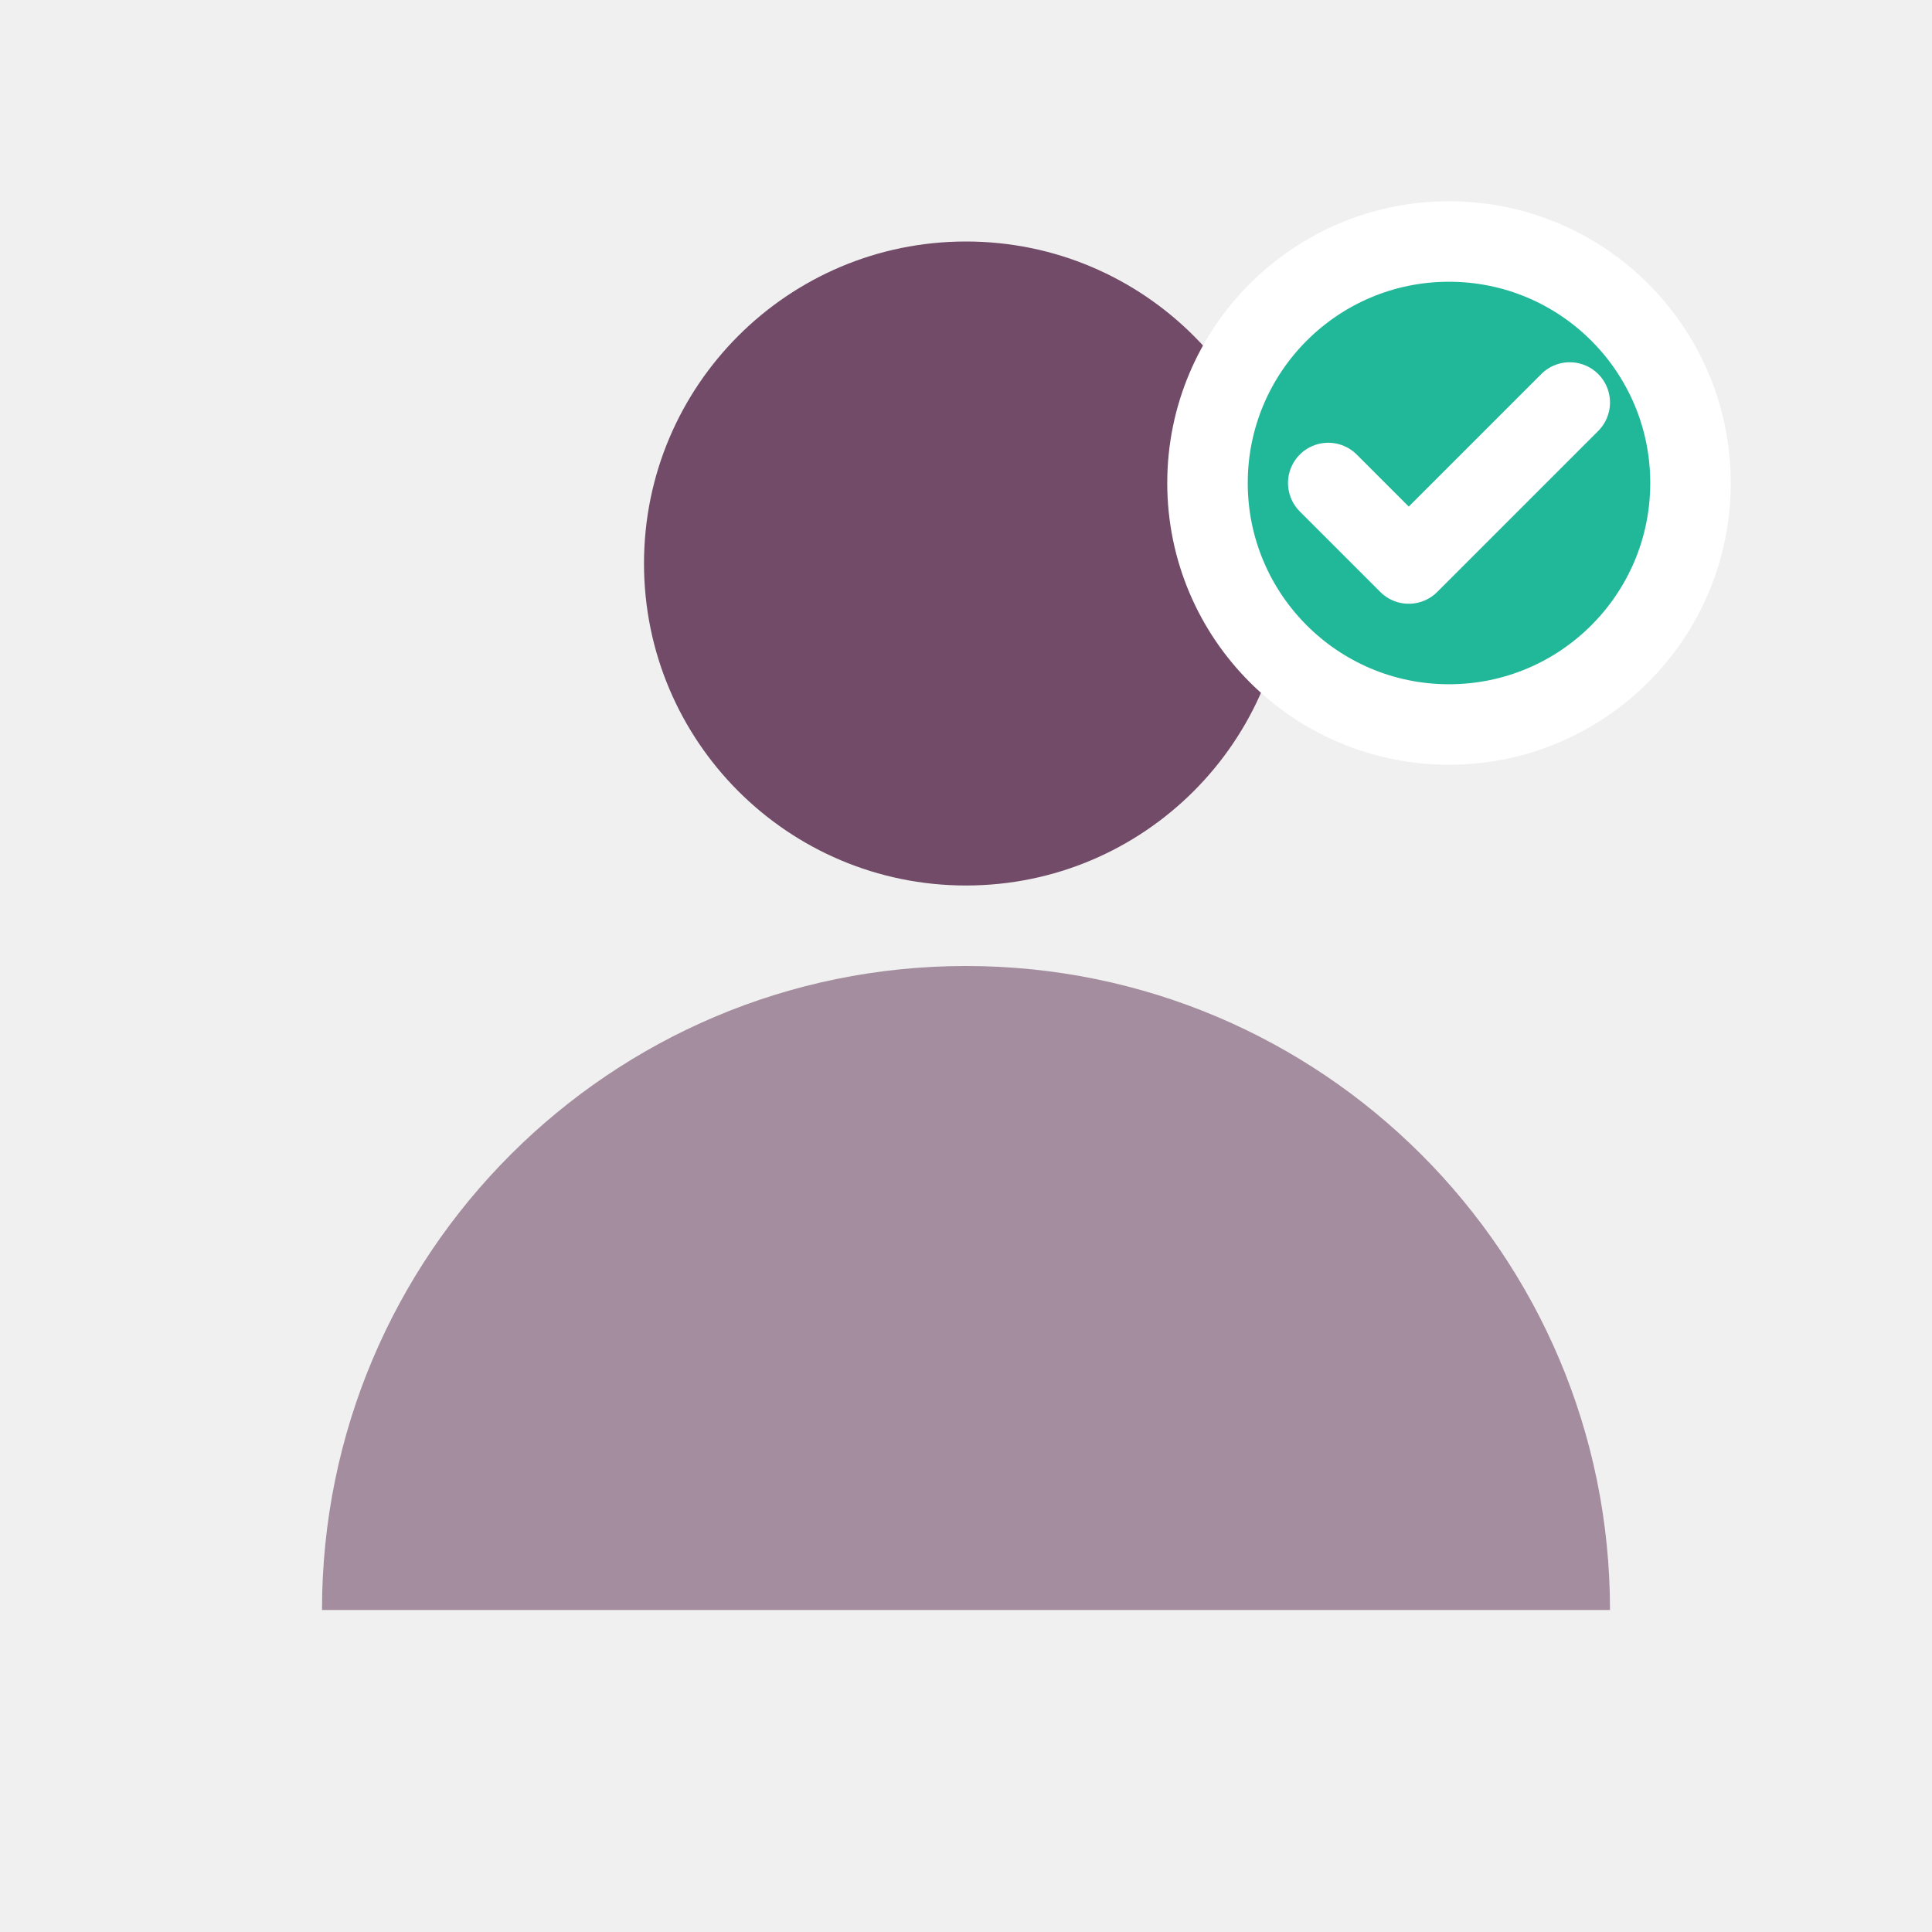
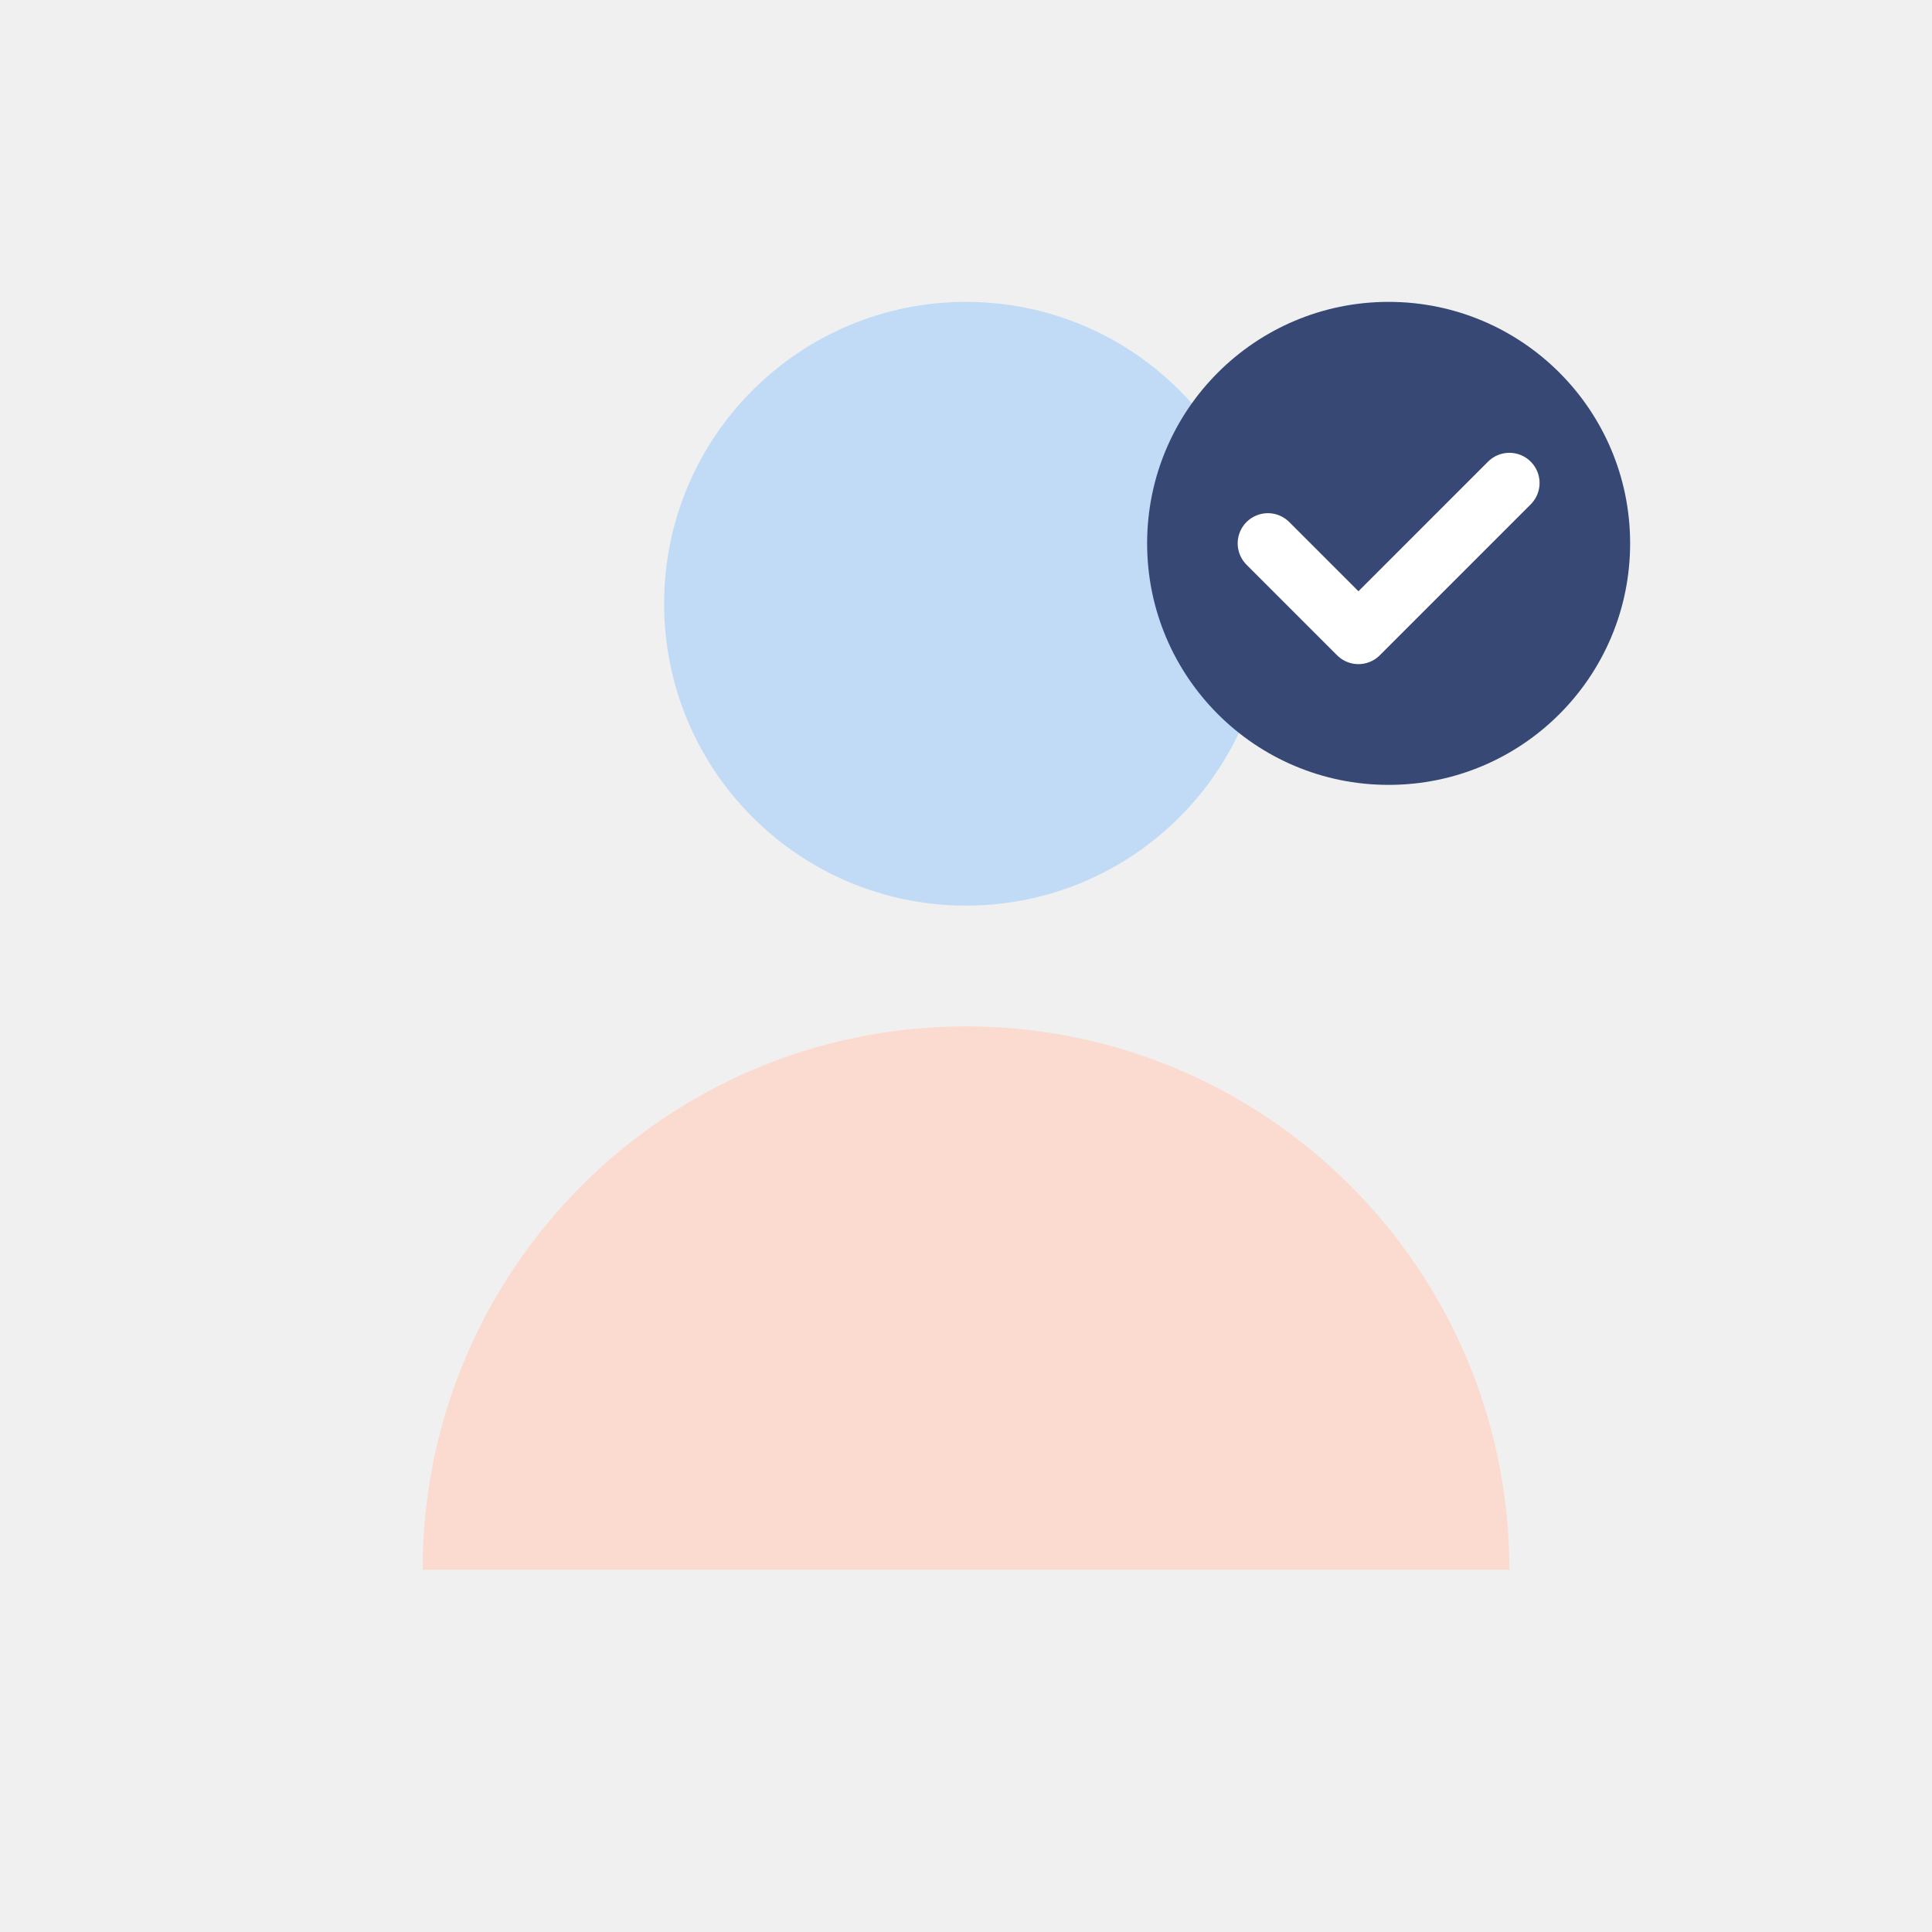
- <svg xmlns="http://www.w3.org/2000/svg" viewBox="0 0 48 48" fill="none">
-   <circle cx="24" cy="14" r="8" fill="#714B67" />
-   <path d="M8 40c0-8.837 7.163-16 16-16s16 7.163 16 16" fill="#714B67" opacity="0.6" />
-   <circle cx="36" cy="12" r="6" fill="#21b799" stroke="#fff" stroke-width="2" />
-   <path d="M33 12l2 2 4-4" stroke="#fff" stroke-width="2" stroke-linecap="round" stroke-linejoin="round" />
+ <svg xmlns="http://www.w3.org/2000/svg" width="64" height="64" viewBox="0 0 64 64" fill="none">
+   <circle cx="32" cy="20" r="10" fill="#C1DBF6" />
+   <path d="M14 52c0-9.941 8.059-18 18-18s18 8.059 18 18" fill="#FBDBD0" />
+   <circle cx="46" cy="18" r="8" fill="#374874" />
+   <path d="M42 18l3 3 5-5" stroke="#fff" stroke-width="2" stroke-linecap="round" stroke-linejoin="round" />
</svg>
